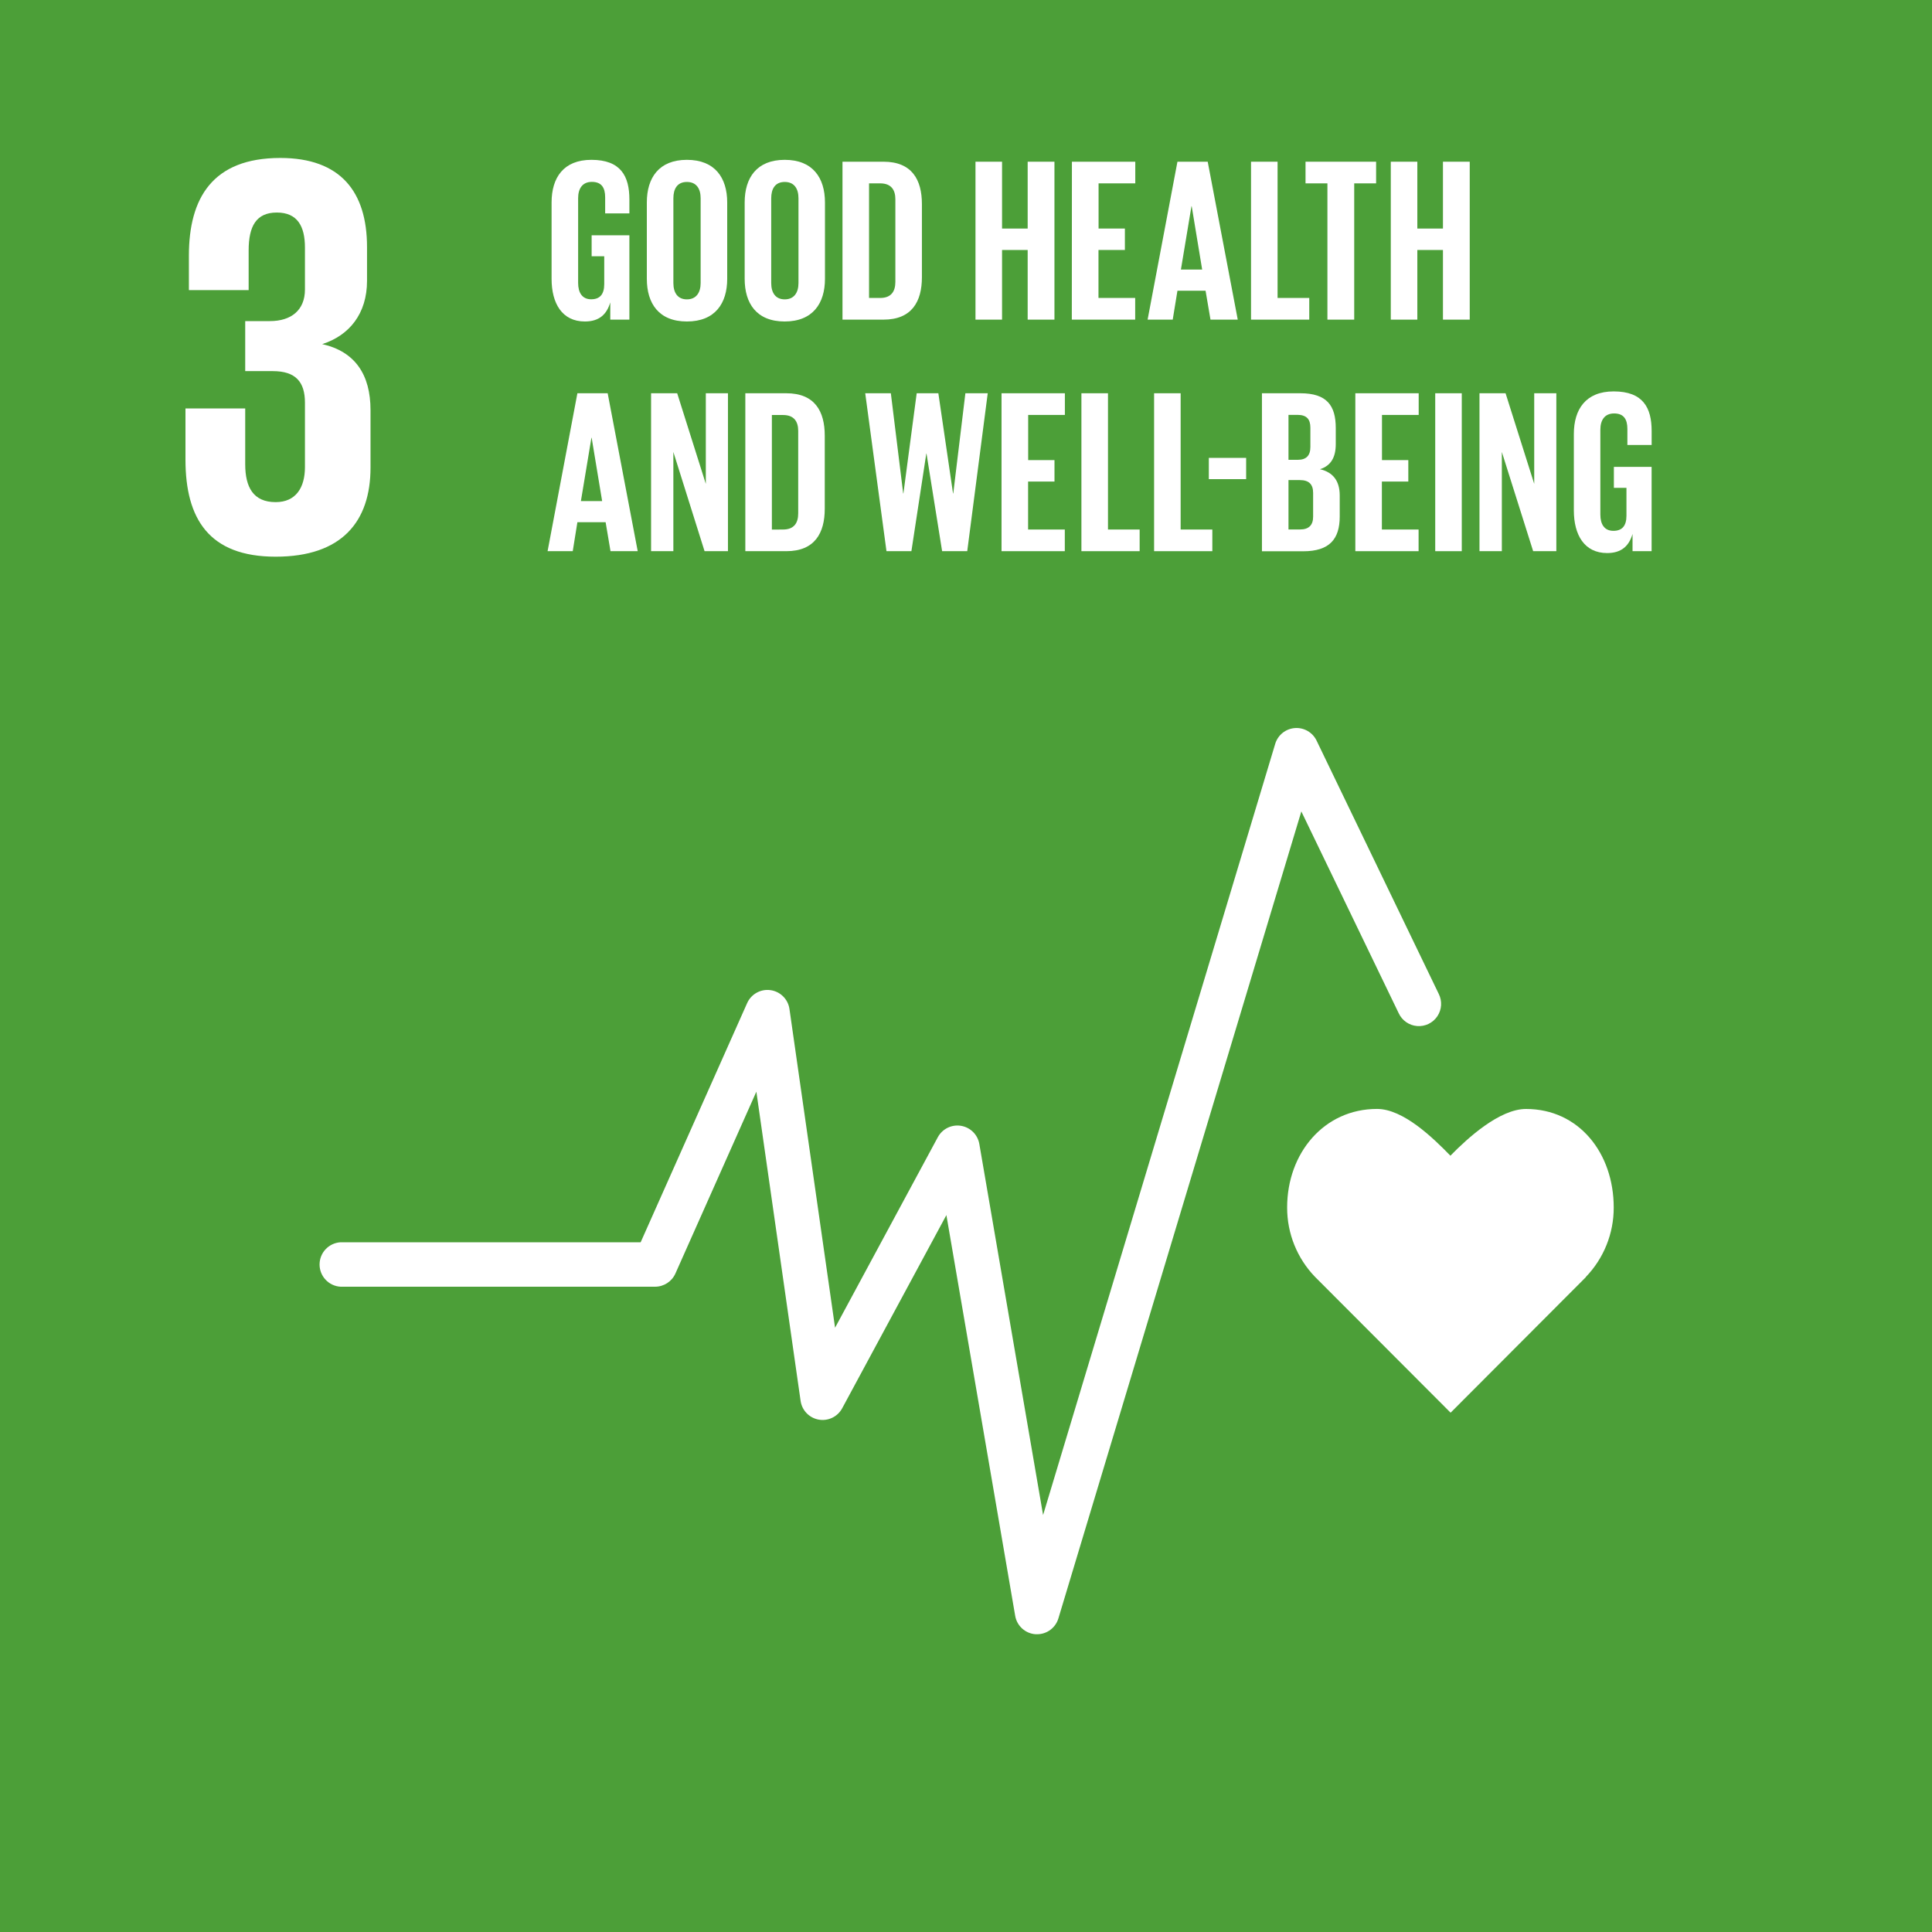
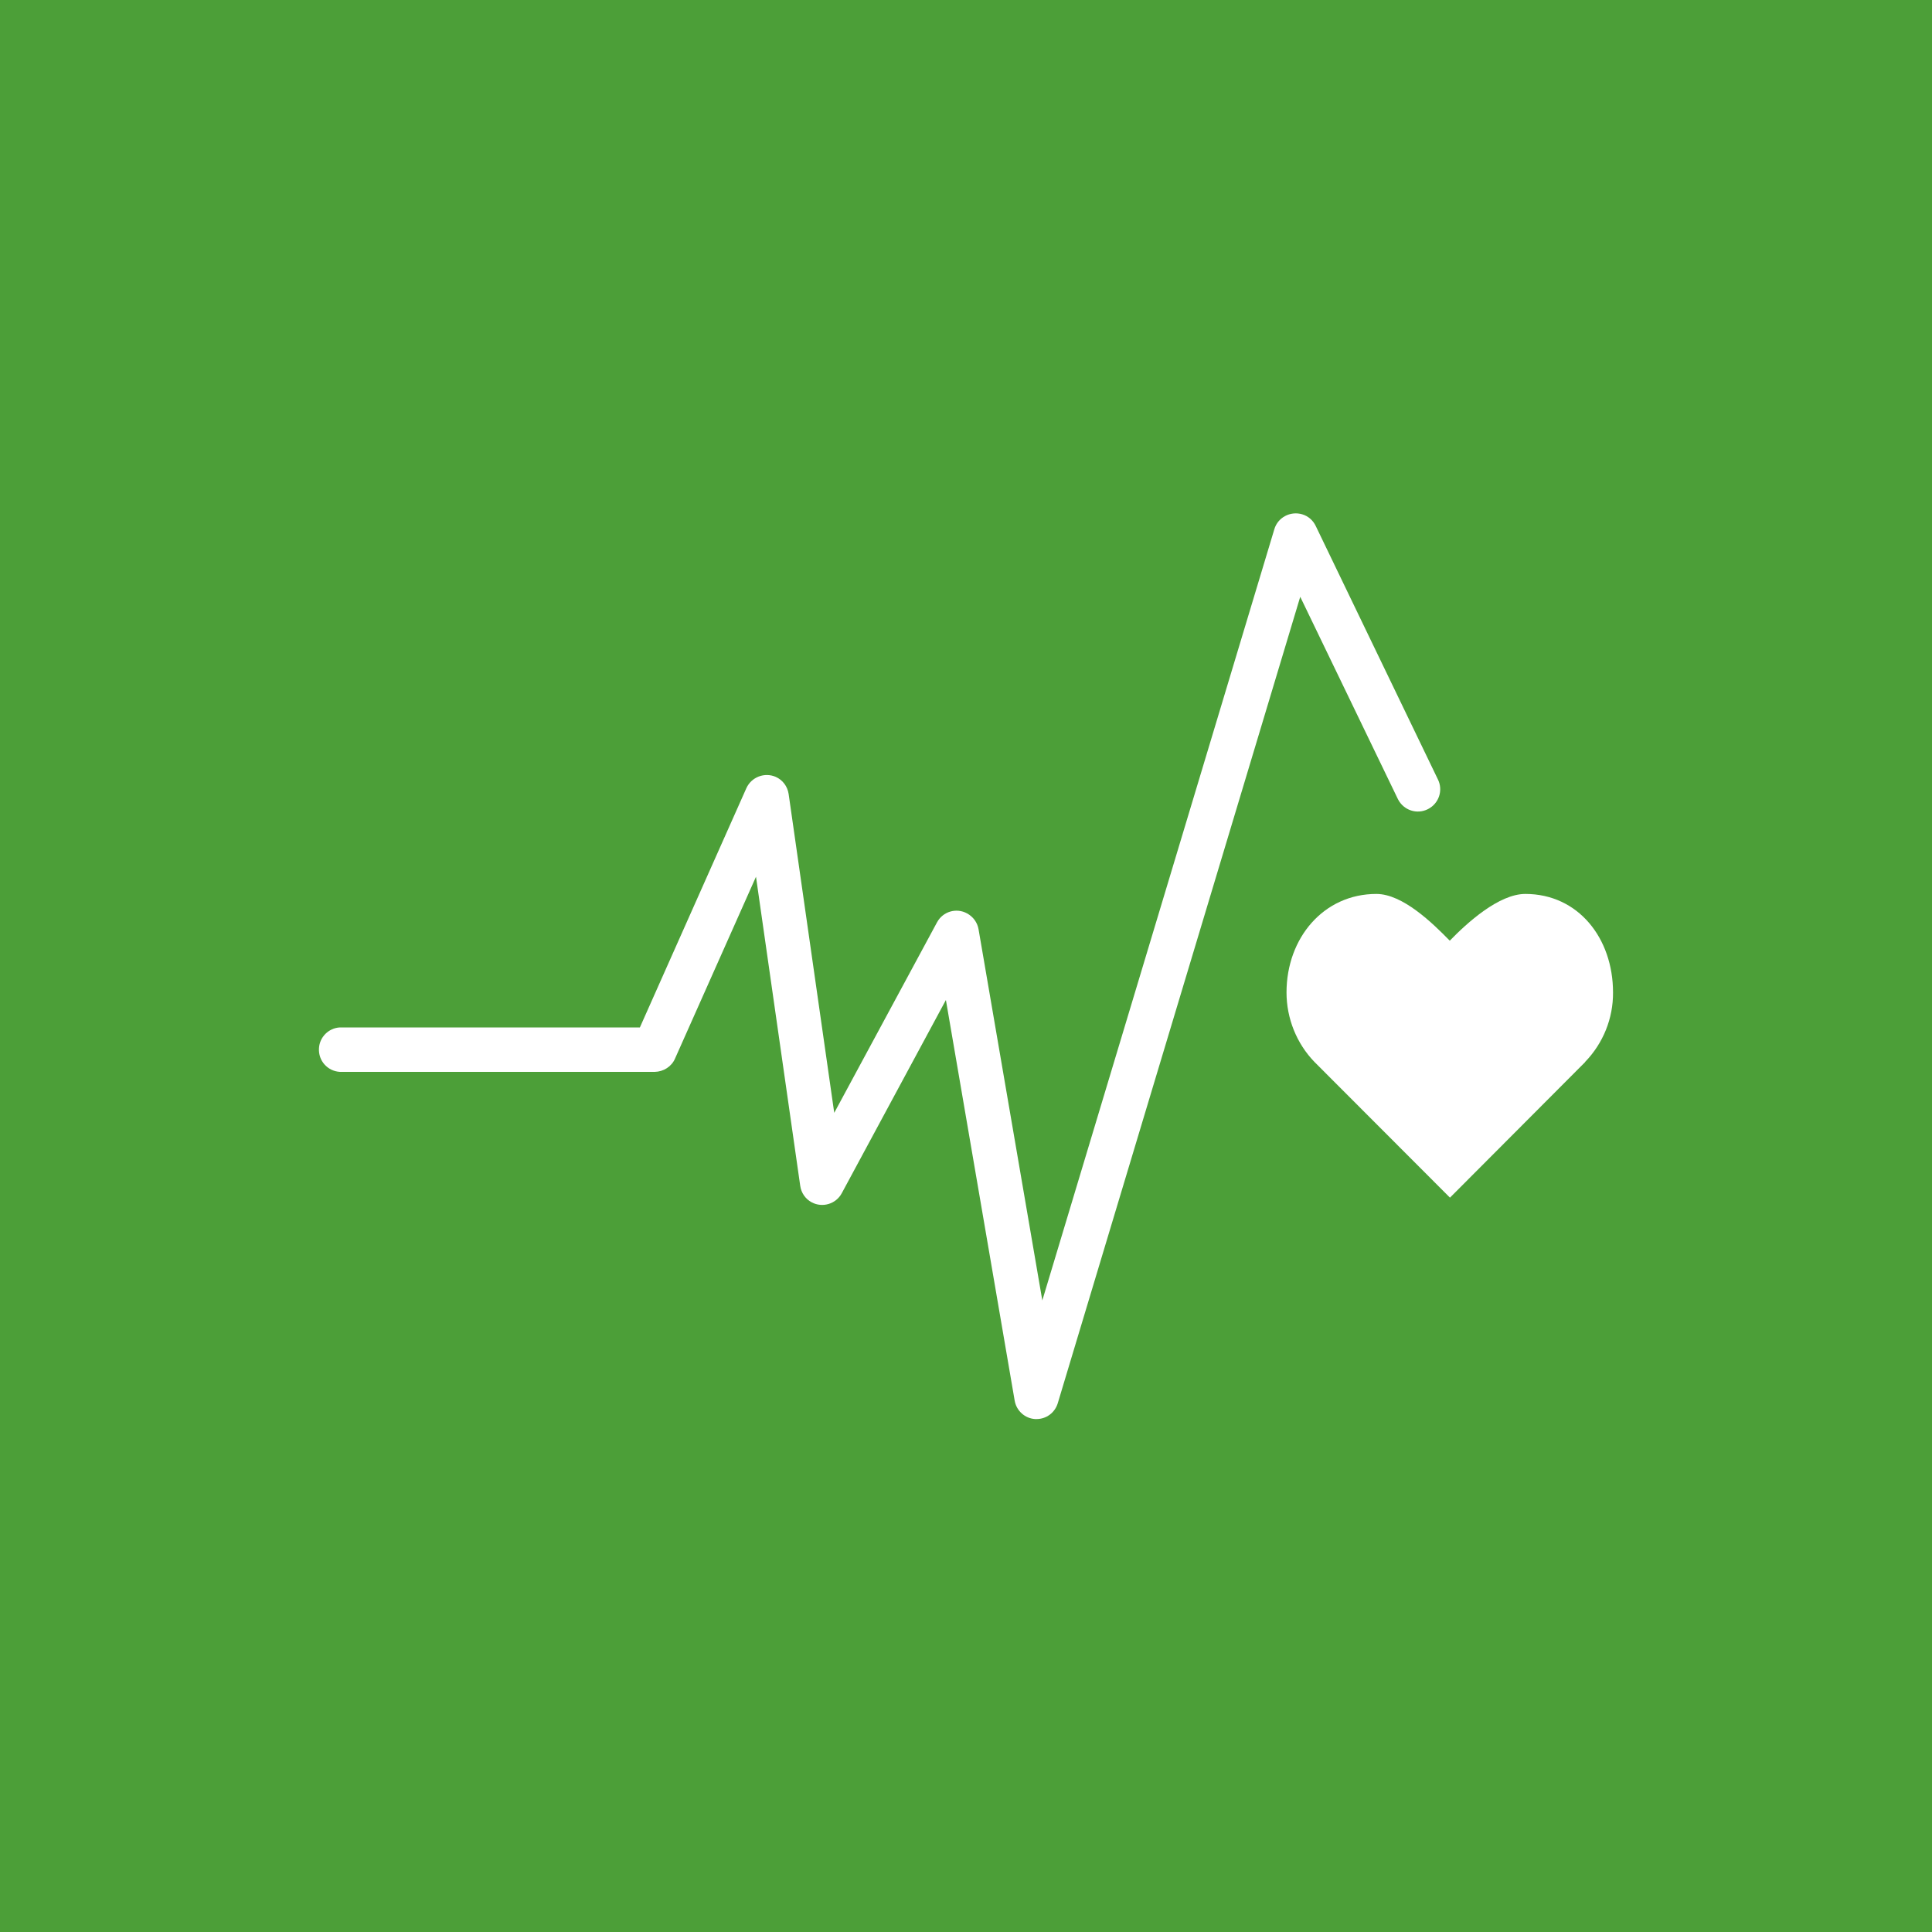
- <svg xmlns="http://www.w3.org/2000/svg" id="Layer_1" data-name="Layer 1" viewBox="0 0 1000 1000">
-   <defs>
-     <style>
-       .cls-1 {
-         fill: #4c9f38;
-       }
- 
-       .cls-2 {
-         fill: #fff;
-       }
-     </style>
-   </defs>
-   <rect id="_Path_" data-name="&lt;Path&gt;" class="cls-1" y="-0.02" width="1000" height="1000.03" />
+ <svg xmlns="http://www.w3.org/2000/svg" version="1.1" id="Layer_1" x="0px" y="0px" viewBox="0 0 1000 1000" style="enable-background:new 0 0 1000 1000;" xml:space="preserve">
+   <style type="text/css">
+ 	.st0{fill:#4C9F38;}
+ 	.st1{fill:#FFFFFF;}
+ </style>
+   <rect id="_Path_" y="0" class="st0" width="1000" height="1000" />
  <g>
-     <path id="_Path_2" data-name="&lt;Path&gt;" class="cls-2" d="M142.7,288.14c34.21,0,49.08-18.15,49.08-46.1V212.31c0-18.44-8-30.34-25-34.2,14-4.46,23.19-15.77,23.19-32.71V127.85c0-28.55-13.68-46.09-44.9-46.09-35.1,0-47.3,20.8-47.3,50.55v17.84h30.93V129.63c0-12.49,3.88-19.62,14.58-19.62s14.56,7.13,14.56,18.13v21.71c0,10.71-7.13,16.35-18.12,16.35h-12.8v25.89h14.28c11.89,0,16.64,5.64,16.64,16.35v33.31c0,10.7-4.75,18.15-15.16,18.15-11.59,0-15.76-7.75-15.76-19.64V211.42H96v26.46c0,30.64,12.18,50.26,46.67,50.26" />
-     <g>
-       <path id="_Path_3" data-name="&lt;Path&gt;" class="cls-2" d="M835.26,625c0-28.14-18-51-45.4-51-13.67,0-30.17,15-39.13,24.19-9-9.23-24.36-24.21-38-24.21-27.34,0-46.51,22.81-46.51,51a51.51,51.51,0,0,0,14.51,36h0l70.1,70.23,70-70.15-.06-.05A51.55,51.55,0,0,0,835.26,625Z" />
-       <g id="_Group_" data-name="&lt;Group&gt;">
-         <path id="_Path_4" data-name="&lt;Path&gt;" class="cls-2" d="M536.81,845.88l-.72,0a11.48,11.48,0,0,1-10.63-9.54L489.85,628.93l-53.94,100a11.51,11.51,0,0,1-21.52-3.83l-22.9-160.05-41.89,94.1A11.54,11.54,0,0,1,339.08,666H176.25a11.52,11.52,0,0,1,0-23H331.6l55.11-123.77a11.51,11.51,0,0,1,21.91,3l23.61,165,53.19-98.63a11.52,11.52,0,0,1,21.48,3.52l33,192.07L660.05,385a11.52,11.52,0,0,1,21.4-1.68l63.23,131.09a11.51,11.51,0,1,1-20.73,10L673.57,420,547.82,837.68A11.5,11.5,0,0,1,536.81,845.88Z" />
-       </g>
-     </g>
-     <g id="_Group_2" data-name="&lt;Group&gt;">
-       <path id="_Compound_Path_" data-name="&lt;Compound Path&gt;" class="cls-2" d="M306.23,121.79h19.54v43.65h-9.89v-8.93c-1.81,6.15-5.67,9.89-13.14,9.89-11.82,0-17.24-9.4-17.24-22.06V104.79c0-12.78,6.15-22.06,20.61-22.06,15.19,0,19.66,8.44,19.66,20.5v7.23H313.23v-8.32c0-5.06-1.93-8-6.87-8s-7.12,3.5-7.12,8.44v43.89c0,4.94,2.05,8.44,6.75,8.44,4.46,0,6.76-2.53,6.76-7.84V132.64h-6.52Z" />
-       <path id="_Compound_Path_2" data-name="&lt;Compound Path&gt;" class="cls-2" d="M334.8,144.34V104.79c0-12.78,6.27-22.06,20.74-22.06S376.4,92,376.4,104.79v39.55c0,12.66-6.27,22.06-20.86,22.06S334.8,157,334.8,144.34Zm27.85,2.17V102.62c0-4.94-2.17-8.44-7.11-8.44s-7,3.5-7,8.44v43.89c0,4.94,2.17,8.44,7,8.44S362.65,151.45,362.65,146.51Z" />
-       <path id="_Compound_Path_3" data-name="&lt;Compound Path&gt;" class="cls-2" d="M385.44,144.34V104.79c0-12.78,6.27-22.06,20.74-22.06S427,92,427,104.79v39.55c0,12.66-6.27,22.06-20.85,22.06S385.44,157,385.44,144.34Zm27.85,2.17V102.62c0-4.94-2.17-8.44-7.11-8.44s-7,3.5-7,8.44v43.89c0,4.94,2.17,8.44,7,8.44S413.29,151.45,413.29,146.51Z" />
-       <path id="_Compound_Path_4" data-name="&lt;Compound Path&gt;" class="cls-2" d="M477.18,105.64v37.85c0,12.54-5.18,21.95-19.89,21.95H436.07V83.7h21.22C472,83.7,477.18,93,477.18,105.64ZM455.6,154.22c5.67,0,7.84-3.37,7.84-8.32V103.11c0-4.83-2.17-8.2-7.84-8.2h-5.78v59.31Z" />
-       <path id="_Compound_Path_5" data-name="&lt;Compound Path&gt;" class="cls-2" d="M531.92,129.39H518.66v36.05H504.91V83.7h13.75v34.6h13.26V83.7h13.86v81.74H531.92Z" />
-       <path id="_Compound_Path_6" data-name="&lt;Compound Path&gt;" class="cls-2" d="M554.82,83.7h32.8V94.91h-19V118.3h13.62v11.09H568.57v24.83h19v11.22h-32.8Z" />
-       <path id="_Compound_Path_7" data-name="&lt;Compound Path&gt;" class="cls-2" d="M594,165.44,609.44,83.7h15.67l15.55,81.74H626.55L624,150.49H609.44L607,165.44Zm17.24-25.92h11l-5.42-32.8h-.12Z" />
-       <path id="_Compound_Path_8" data-name="&lt;Compound Path&gt;" class="cls-2" d="M647.53,83.7h13.74v70.52h16.4v11.22H647.53Z" />
-       <path id="_Compound_Path_9" data-name="&lt;Compound Path&gt;" class="cls-2" d="M675.74,83.7h36.53V94.91H700.94v70.53H687.07V94.91H675.74Z" />
-       <path id="_Compound_Path_10" data-name="&lt;Compound Path&gt;" class="cls-2" d="M746.87,129.39H733.61v36.05H719.87V83.7h13.74v34.6h13.26V83.7h13.86v81.74H746.87Z" />
-     </g>
-     <g id="_Group_3" data-name="&lt;Group&gt;">
-       <path id="_Compound_Path_11" data-name="&lt;Compound Path&gt;" class="cls-2" d="M283.43,285.29l15.43-81.74h15.67l15.55,81.74H316l-2.53-15H298.86l-2.41,15Zm17.24-25.92h11l-5.43-32.79h-.12Z" />
-       <path id="_Compound_Path_12" data-name="&lt;Compound Path&gt;" class="cls-2" d="M348.53,233.93v51.36H337V203.55h13.51l14.82,46.9v-46.9h11.46v81.74H364.68Z" />
-       <path id="_Compound_Path_13" data-name="&lt;Compound Path&gt;" class="cls-2" d="M426.89,225.5v37.85c0,12.54-5.18,21.94-19.89,21.94H385.78V203.55H407C421.71,203.55,426.89,212.84,426.89,225.5Zm-21.58,48.58c5.67,0,7.84-3.37,7.84-8.32V223c0-4.82-2.17-8.19-7.84-8.19h-5.79v59.31Z" />
-       <path id="_Compound_Path_14" data-name="&lt;Compound Path&gt;" class="cls-2" d="M479.45,234.78l-7.71,50.51h-12.9l-11-81.74h13.26l6.39,51.84h.12l6.87-51.84h11.21l7.6,51.84h.12l6.27-51.84h11.57l-10.61,81.74h-13l-8.08-50.51Z" />
-       <path id="_Compound_Path_15" data-name="&lt;Compound Path&gt;" class="cls-2" d="M518.39,203.55h32.79v11.22h-19v23.38h13.62v11.1H532.14v24.83h19v11.21H518.39Z" />
-       <path id="_Compound_Path_16" data-name="&lt;Compound Path&gt;" class="cls-2" d="M559.74,203.55h13.75v70.53h16.39v11.21H559.74Z" />
-       <path id="_Compound_Path_17" data-name="&lt;Compound Path&gt;" class="cls-2" d="M597.36,203.55H611.1v70.53h16.4v11.21H597.36Z" />
-       <path id="_Compound_Path_18" data-name="&lt;Compound Path&gt;" class="cls-2" d="M625.69,237H645V248H625.69Z" />
-       <path id="_Compound_Path_19" data-name="&lt;Compound Path&gt;" class="cls-2" d="M653.18,203.55h19.89c13.74,0,18.32,6.39,18.32,18v8.32c0,6.87-2.53,11.21-8.19,13,6.87,1.56,10.24,6.14,10.24,13.62v10.85c0,11.57-5.18,18-18.92,18H653.18ZM666.92,238h4.82c4.46,0,6.51-2.29,6.51-6.63v-10c0-4.46-2-6.63-6.63-6.63h-4.7Zm0,10.49v25.56h6c4.58,0,6.75-2.29,6.75-6.63v-12.3c0-4.34-2.05-6.63-6.87-6.63Z" />
-       <path id="_Compound_Path_20" data-name="&lt;Compound Path&gt;" class="cls-2" d="M701.52,203.55h32.79v11.22h-19v23.38h13.63v11.1H715.26v24.83h19v11.21H701.52Z" />
-       <path id="_Compound_Path_21" data-name="&lt;Compound Path&gt;" class="cls-2" d="M742.87,203.55h13.74v81.74H742.87Z" />
-       <path id="_Compound_Path_22" data-name="&lt;Compound Path&gt;" class="cls-2" d="M777.35,233.93v51.36H765.78V203.55h13.5l14.83,46.9v-46.9h11.45v81.74h-12Z" />
-       <path id="_Compound_Path_23" data-name="&lt;Compound Path&gt;" class="cls-2" d="M835.34,241.65h19.53v43.64H845v-8.92c-1.81,6.15-5.66,9.89-13.14,9.89-11.81,0-17.24-9.41-17.24-22.07V224.65c0-12.78,6.15-22.06,20.62-22.06,15.19,0,19.65,8.44,19.65,20.49v7.24H842.33V222c0-5.06-1.93-8-6.87-8s-7.12,3.5-7.12,8.44v43.89c0,4.94,2,8.43,6.76,8.43,4.46,0,6.75-2.53,6.75-7.83V252.5h-6.51Z" />
+     <path id="_Path_3" class="st1" d="M834.9,513.7c0-28.1-18-51-45.4-51c-13.7,0-30.2,15-39.1,24.2c-9-9.2-24.4-24.2-38-24.2   c-27.3,0-46.5,22.8-46.5,51c0,13.4,5.2,26.4,14.5,36l0,0l70.1,70.2l70-70.2l-0.1,0C829.8,540,835,527.1,834.9,513.7z" />
+     <g id="_Group_">
+       <path id="_Path_4" class="st1" d="M536.5,734.5h-0.7c-5.3-0.3-9.7-4.3-10.6-9.5l-35.6-207.4l-53.9,100c-3,5.6-10,7.7-15.6,4.7    c-3.2-1.7-5.4-4.9-5.9-8.5l-22.9-160l-41.9,94.1c-1.8,4.2-6,6.8-10.5,6.9H175.9c-6.4-0.4-11.2-5.8-10.8-12.2    c0.3-5.8,5-10.5,10.8-10.8h155.3l55.1-123.8c2.6-5.8,9.4-8.4,15.2-5.9c3.6,1.6,6.1,4.9,6.7,8.9l23.6,165l53.2-98.6    c3-5.6,10-7.7,15.6-4.6c3.1,1.7,5.3,4.7,5.9,8.2l33,192.1l120.1-399.2c1.8-6.1,8.3-9.5,14.4-7.7c3.1,0.9,5.6,3.1,7,6l63.2,131.1    c2.9,5.7,0.6,12.6-5.1,15.5c-5.7,2.9-12.6,0.6-15.5-5.1c-0.1-0.1-0.1-0.3-0.2-0.4l-50.4-104.4L547.5,726.3    C546,731.2,541.6,734.5,536.5,734.5z" />
    </g>
  </g>
</svg>
